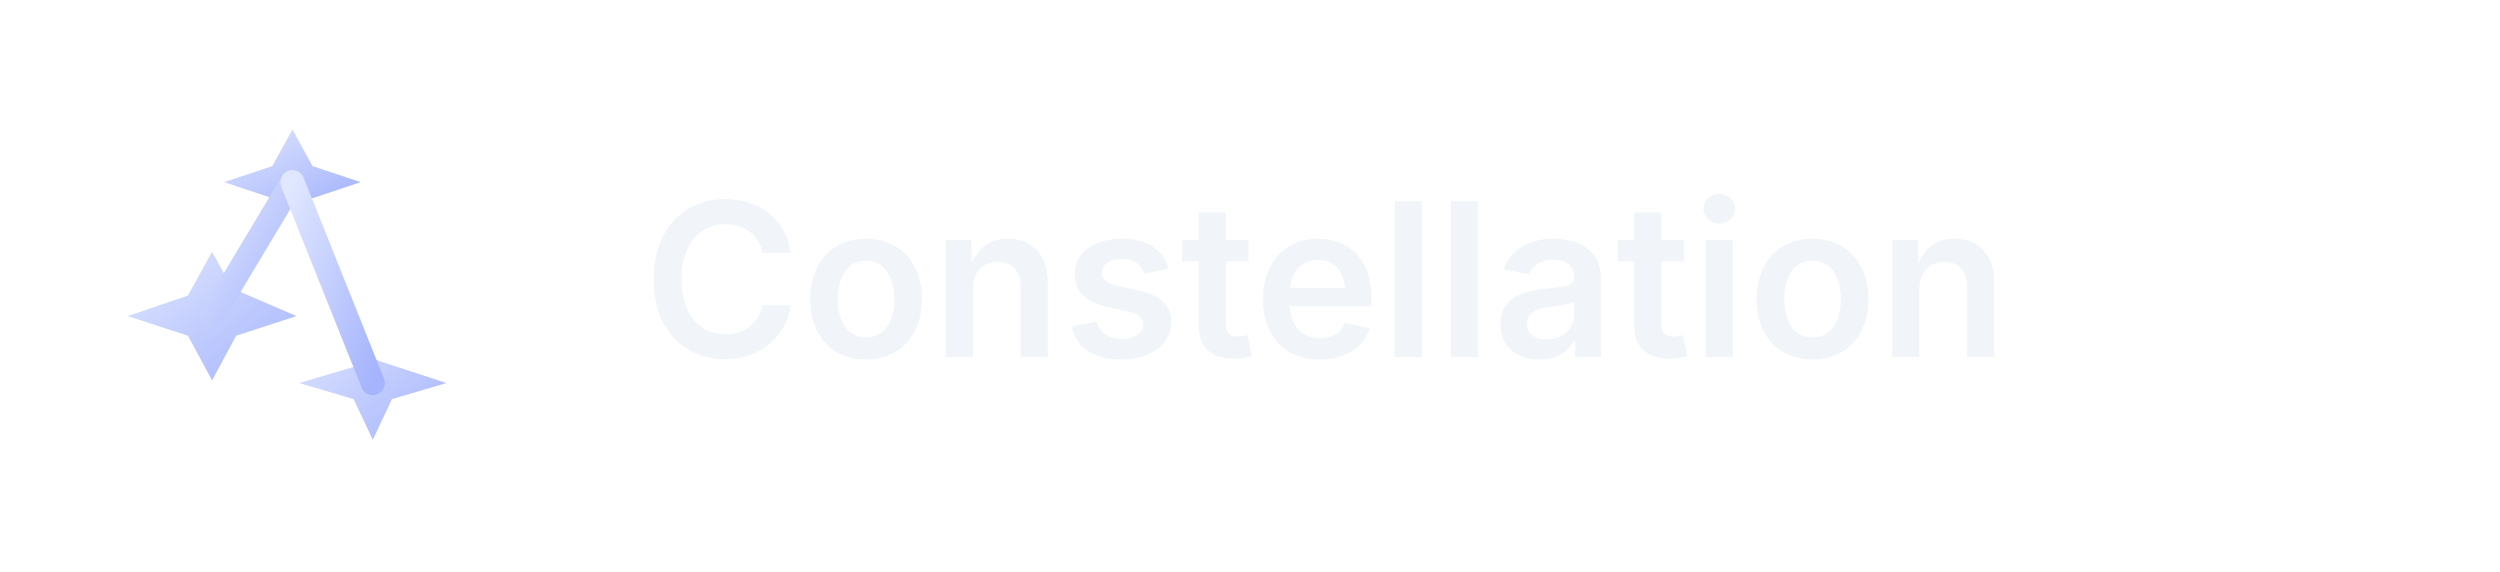
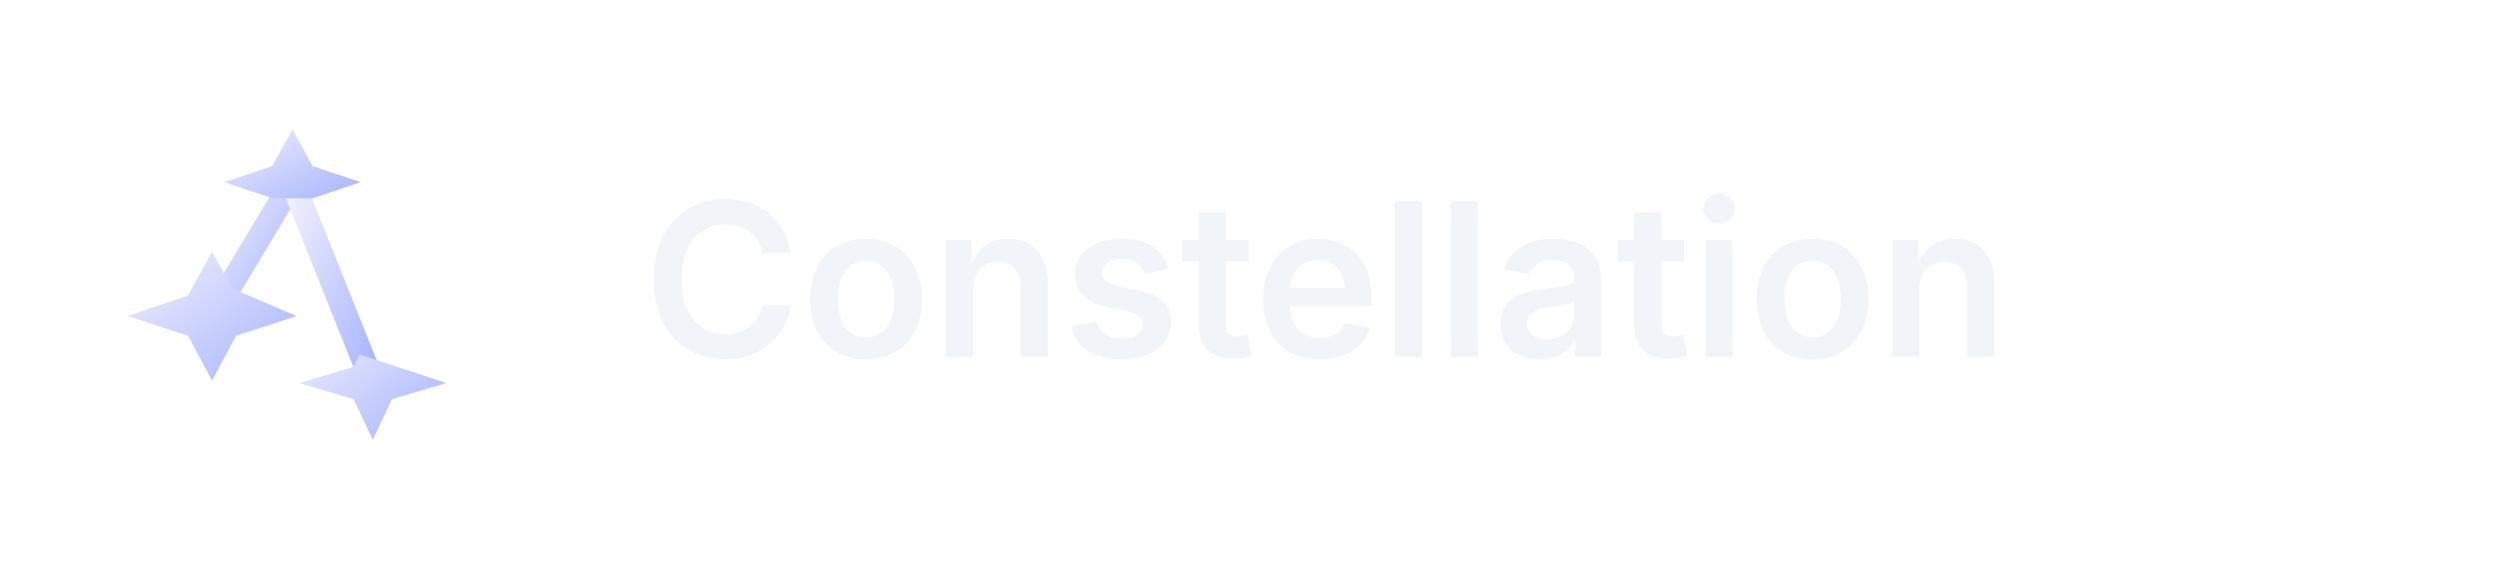
<svg xmlns="http://www.w3.org/2000/svg" viewBox="0 0 280 64" width="280" height="64">
  <defs>
    <linearGradient id="fullLogoDarkGradient" x1="100%" y1="100%" x2="0%" y2="0%">
      <stop offset="0%" style="stop-color:#a5b4fc;stop-opacity:1" />
-       <stop offset="100%" style="stop-color:#e0e7ff;stop-opacity:1" />
+       <stop offset="100%" style="stop-color:#f3f0ff;stop-opacity:1" />
    </linearGradient>
  </defs>
  <g transform="translate(8, 8)">
+     <line x1="24.75" y1="12.4" x2="15.75" y2="27.4" stroke="url(#fullLogoDarkGradient)" stroke-width="2.7" stroke-linecap="round" />
+     <line x1="24.75" y1="12.4" x2="33.75" y2="34.9" stroke="url(#fullLogoDarkGradient)" stroke-width="2.7" stroke-linecap="round" />
    <polygon points="24.75,6.5 27,10.6 32.4,12.4 27,14.2 22.5,14.2 17.1,12.4 22.5,10.6" fill="url(#fullLogoDarkGradient)" />
    <polygon points="15.75,20.2 18,24.3 25.2,27.4 18.45,29.6 15.75,34.6 13.05,29.6 6.3,27.4 13.05,25.1" fill="url(#fullLogoDarkGradient)" />
    <polygon points="33.75,28.5 32.25,31.7 42,34.9 35.9,36.7 33.75,41.25 31.6,36.7 25.5,34.9 31.6,33.1" fill="url(#fullLogoDarkGradient)" />
-     <line x1="24.75" y1="12.4" x2="15.75" y2="27.4" stroke="url(#fullLogoDarkGradient)" stroke-width="2.7" stroke-linecap="round" />
-     <line x1="24.75" y1="12.4" x2="33.75" y2="34.9" stroke="url(#fullLogoDarkGradient)" stroke-width="2.7" stroke-linecap="round" />
  </g>
  <text x="72" y="40" font-family="system-ui, -apple-system, 'Segoe UI', sans-serif" font-size="24" font-weight="600" fill="#f1f5f9">
    Constellation
  </text>
</svg>
